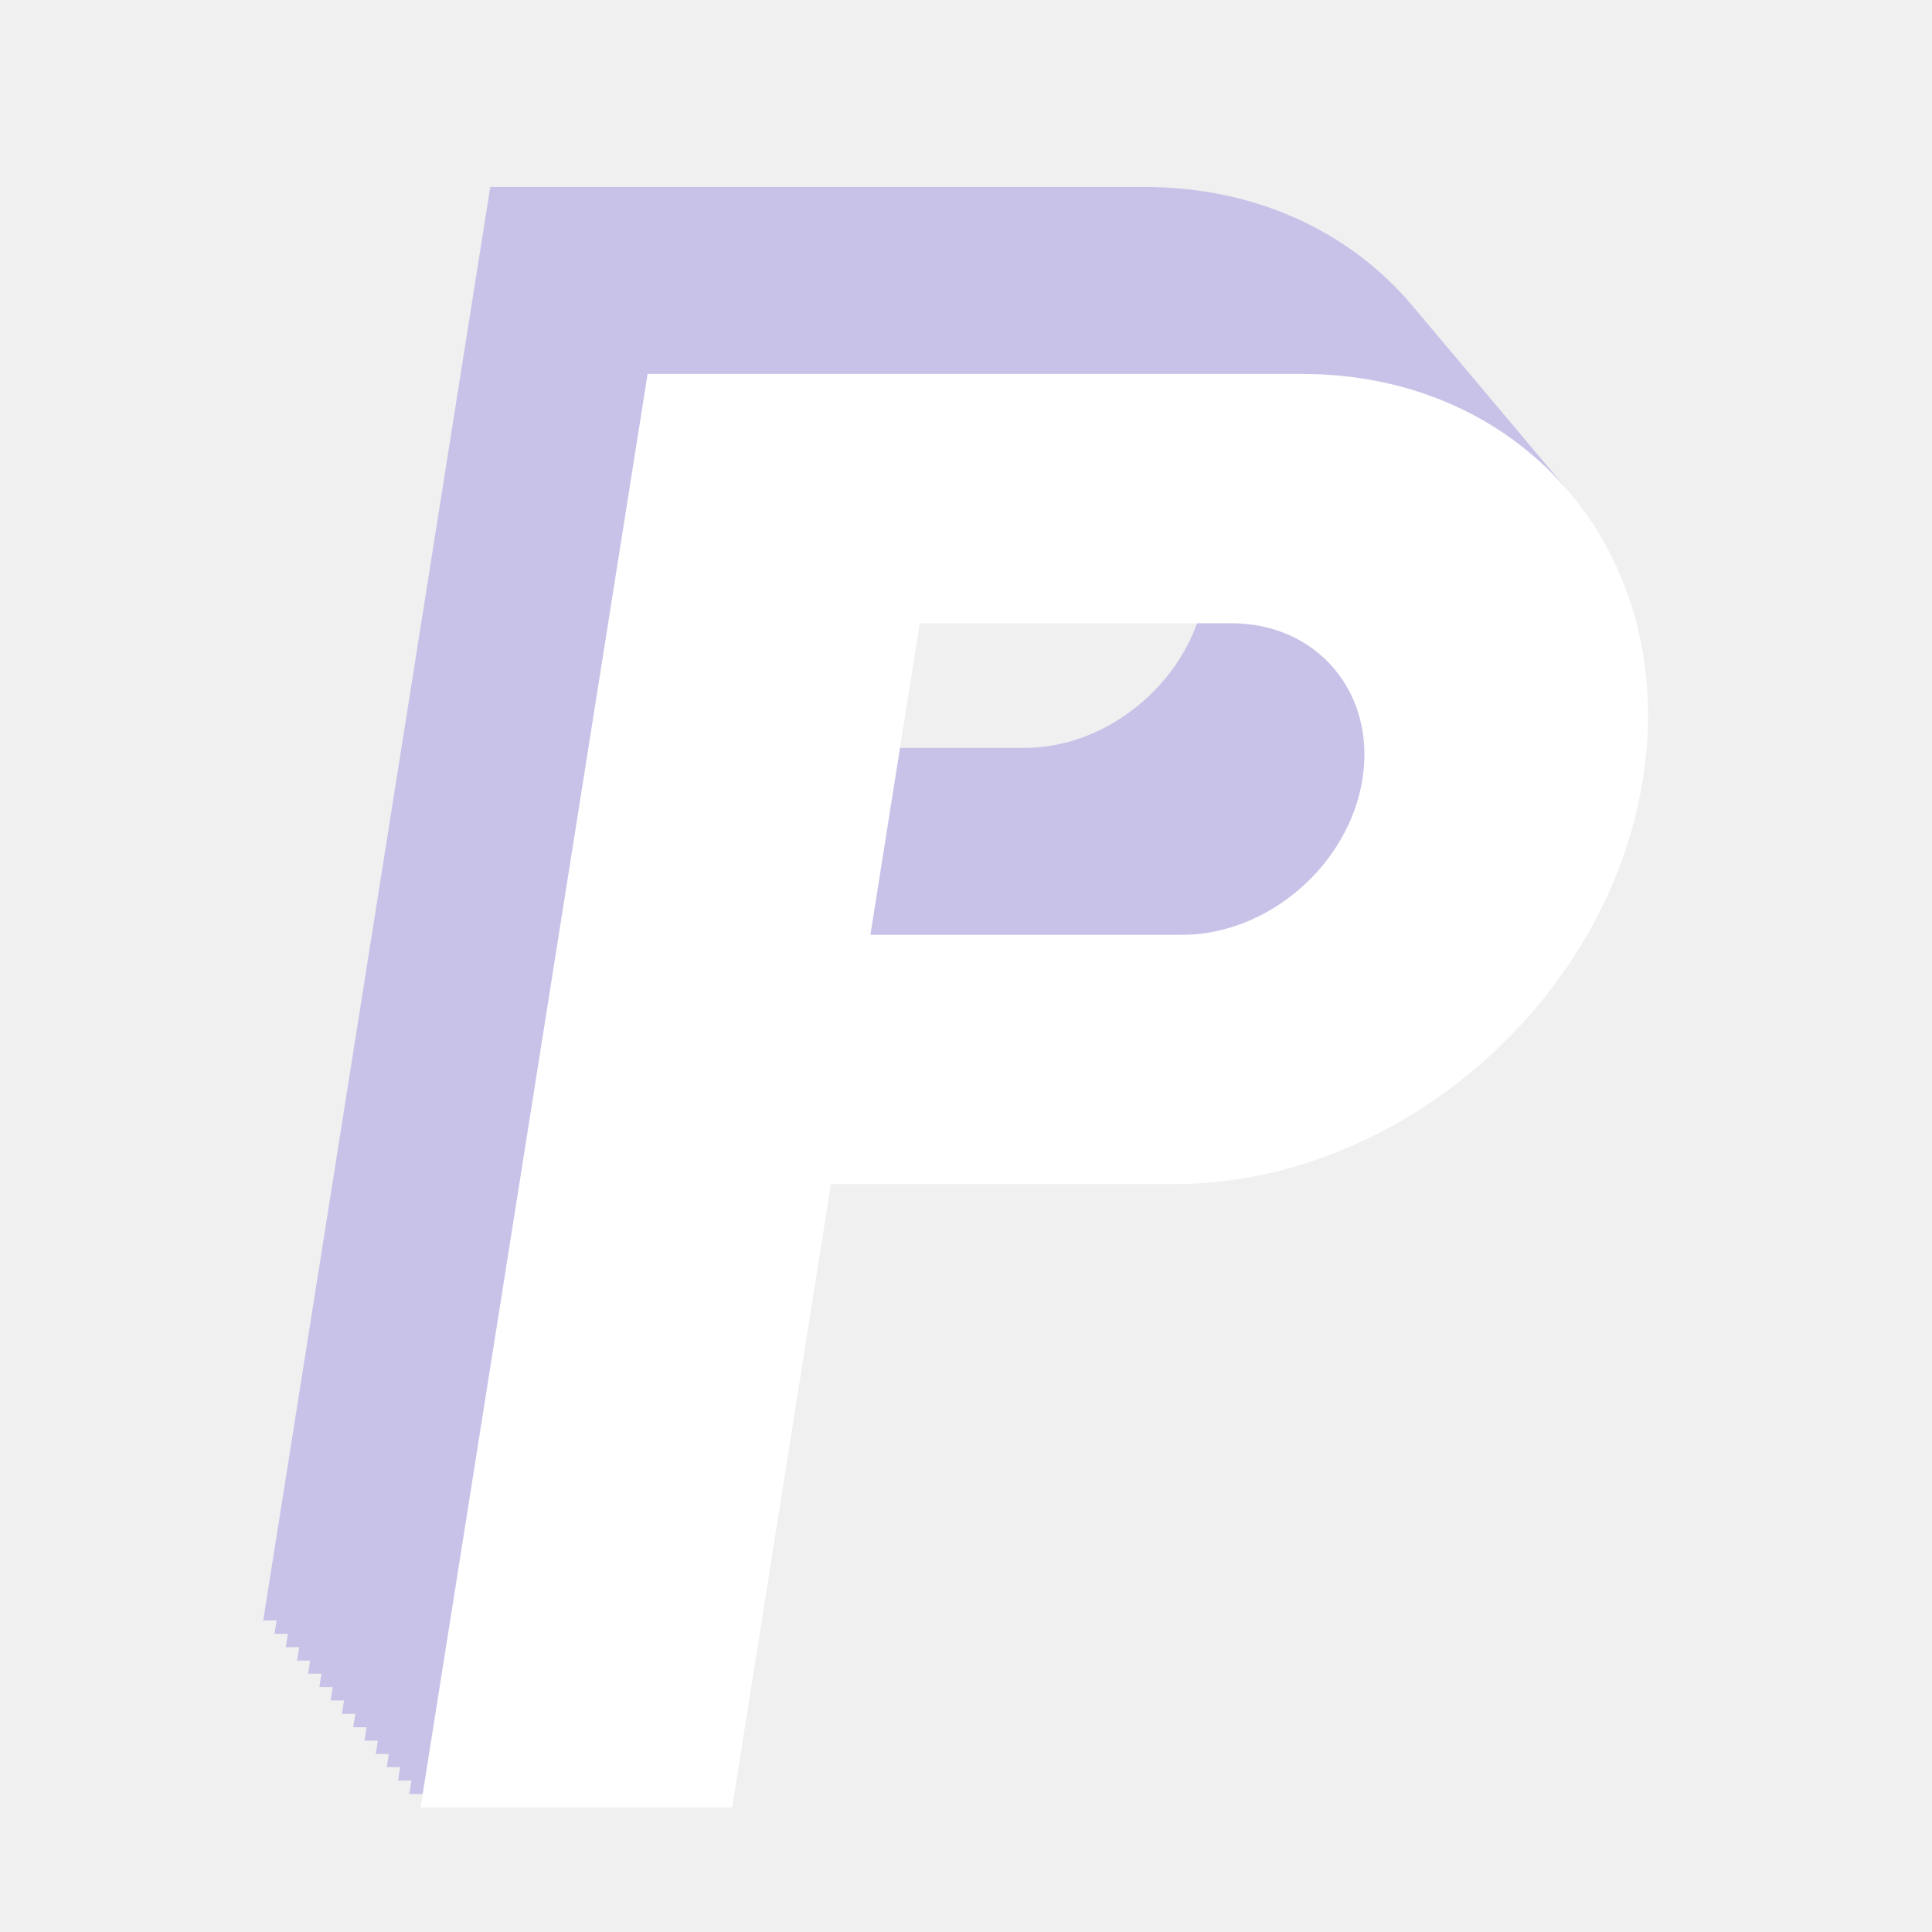
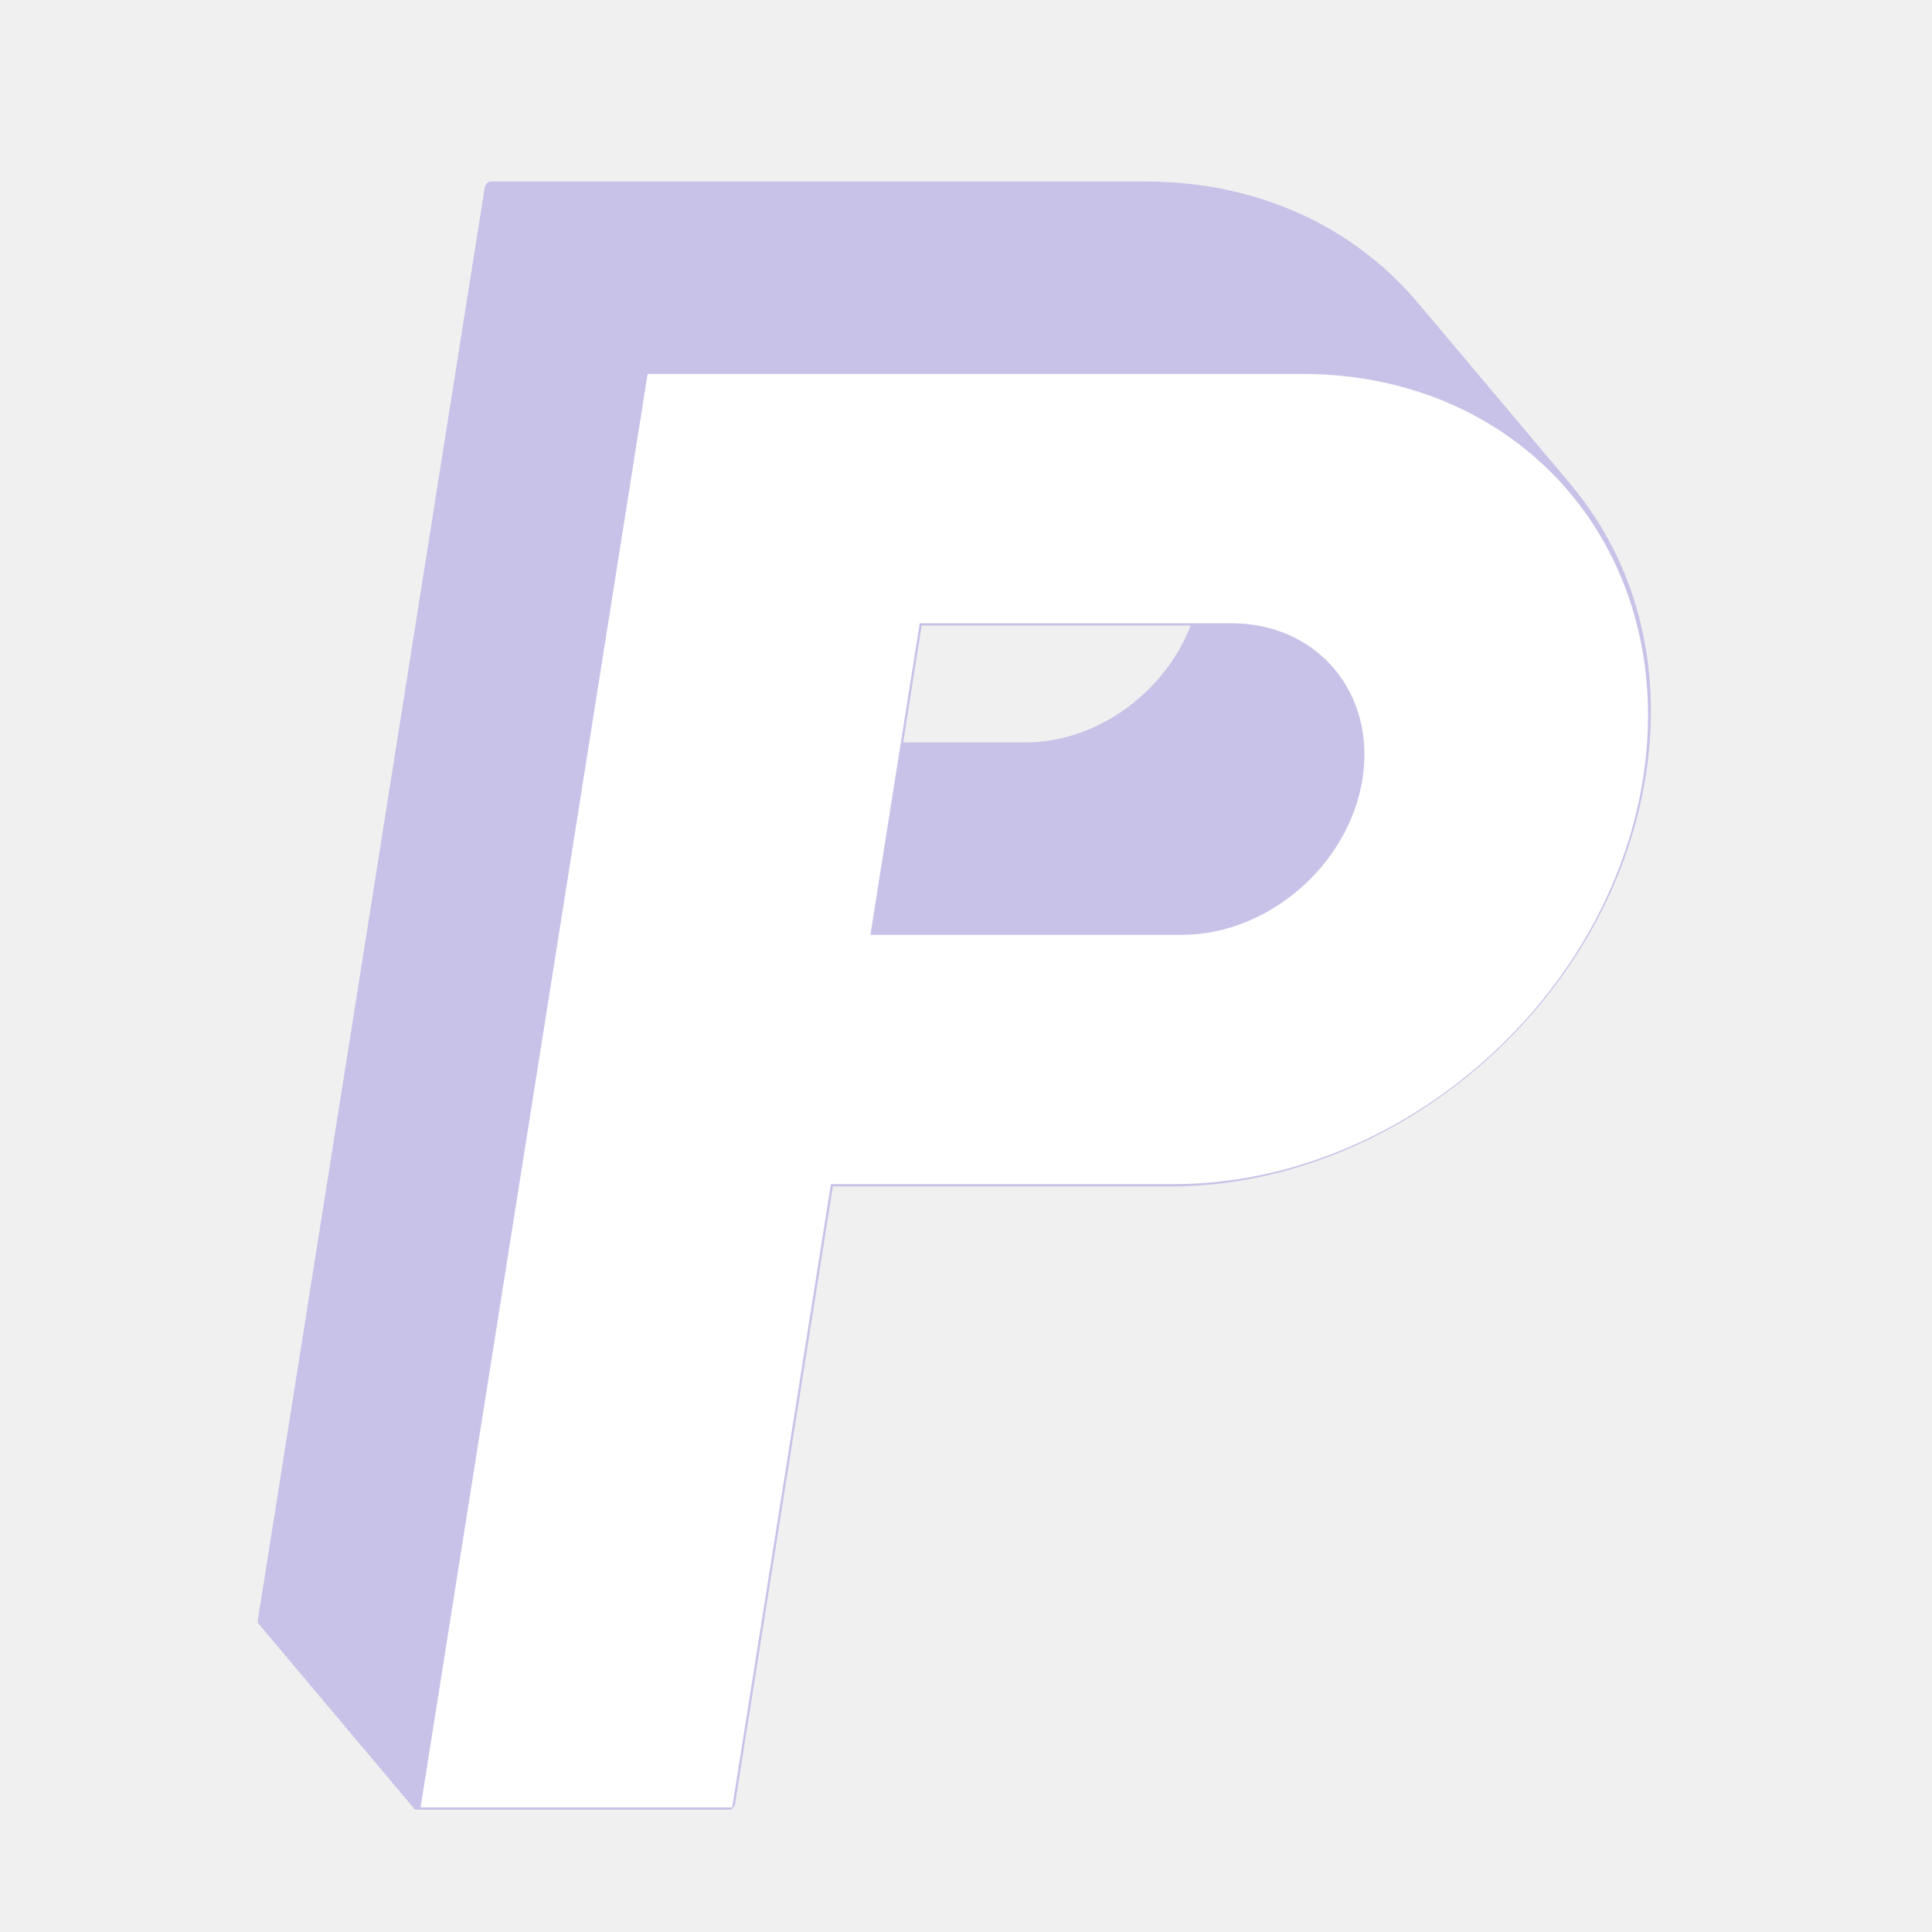
<svg xmlns="http://www.w3.org/2000/svg" viewBox="8 2 56 62" width="512" height="512">
  <g transform="skewX(-9) translate(7 0)">
-     <path fill="#C9C2E8" fill-rule="evenodd" transform="translate(-6.00 -6.00)" d="M21 14h21a13 13 0 0 1 0 26H31v20H21z M31 22h10a5 5 0 0 1 0 10H31z" />
-     <path fill="#C9C2E8" fill-rule="evenodd" transform="translate(-5.57 -5.57)" d="M21 14h21a13 13 0 0 1 0 26H31v20H21z M31 22h10a5 5 0 0 1 0 10H31z" />
-     <path fill="#C9C2E8" fill-rule="evenodd" transform="translate(-5.14 -5.14)" d="M21 14h21a13 13 0 0 1 0 26H31v20H21z M31 22h10a5 5 0 0 1 0 10H31z" />
-     <path fill="#C9C2E8" fill-rule="evenodd" transform="translate(-4.71 -4.71)" d="M21 14h21a13 13 0 0 1 0 26H31v20H21z M31 22h10a5 5 0 0 1 0 10H31z" />
-     <path fill="#C9C2E8" fill-rule="evenodd" transform="translate(-4.29 -4.29)" d="M21 14h21a13 13 0 0 1 0 26H31v20H21z M31 22h10a5 5 0 0 1 0 10H31z" />
-     <path fill="#C9C2E8" fill-rule="evenodd" transform="translate(-3.86 -3.86)" d="M21 14h21a13 13 0 0 1 0 26H31v20H21z M31 22h10a5 5 0 0 1 0 10H31z" />
-     <path fill="#C9C2E8" fill-rule="evenodd" transform="translate(-3.43 -3.43)" d="M21 14h21a13 13 0 0 1 0 26H31v20H21z M31 22h10a5 5 0 0 1 0 10H31z" />
-     <path fill="#C9C2E8" fill-rule="evenodd" transform="translate(-3.00 -3.00)" d="M21 14h21a13 13 0 0 1 0 26H31v20H21z M31 22h10a5 5 0 0 1 0 10H31z" />
-     <path fill="#C9C2E8" fill-rule="evenodd" transform="translate(-2.57 -2.57)" d="M21 14h21a13 13 0 0 1 0 26H31v20H21z M31 22h10a5 5 0 0 1 0 10H31z" />
-     <path fill="#C9C2E8" fill-rule="evenodd" transform="translate(-2.14 -2.14)" d="M21 14h21a13 13 0 0 1 0 26H31v20H21z M31 22h10a5 5 0 0 1 0 10H31z" />
-     <path fill="#C9C2E8" fill-rule="evenodd" transform="translate(-1.71 -1.71)" d="M21 14h21a13 13 0 0 1 0 26H31v20H21z M31 22h10a5 5 0 0 1 0 10H31z" />
-     <path fill="#C9C2E8" fill-rule="evenodd" transform="translate(-1.29 -1.29)" d="M21 14h21a13 13 0 0 1 0 26H31v20H21z M31 22h10a5 5 0 0 1 0 10H31z" />
-     <path fill="#C9C2E8" fill-rule="evenodd" transform="translate(-0.86 -0.86)" d="M21 14h21a13 13 0 0 1 0 26H31v20H21z M31 22h10a5 5 0 0 1 0 10H31z" />
-     <path fill="#C9C2E8" fill-rule="evenodd" transform="translate(-0.43 -0.43)" d="M21 14h21a13 13 0 0 1 0 26H31v20H21z M31 22h10a5 5 0 0 1 0 10H31z" />
+     <path fill="#C9C2E8" stroke="#C9C2E8" stroke-width=".35" stroke-linejoin="round" fill-rule="evenodd" transform="translate(-6.000 -6.000)" d="M21 14h21a13 13 0 0 1 0 26H31v20H21z M31 22h10a5 5 0 0 1 0 10H31z" />
+     <path fill="#C9C2E8" stroke="#C9C2E8" stroke-width=".35" stroke-linejoin="round" fill-rule="evenodd" transform="translate(-5.900 -5.900)" d="M21 14h21a13 13 0 0 1 0 26H31v20H21z M31 22h10a5 5 0 0 1 0 10H31z" />
+     <path fill="#C9C2E8" stroke="#C9C2E8" stroke-width=".35" stroke-linejoin="round" fill-rule="evenodd" transform="translate(-5.800 -5.800)" d="M21 14h21a13 13 0 0 1 0 26H31v20H21z M31 22h10a5 5 0 0 1 0 10H31z" />
+     <path fill="#C9C2E8" stroke="#C9C2E8" stroke-width=".35" stroke-linejoin="round" fill-rule="evenodd" transform="translate(-5.700 -5.700)" d="M21 14h21a13 13 0 0 1 0 26H31v20H21z M31 22h10a5 5 0 0 1 0 10H31z" />
+     <path fill="#C9C2E8" stroke="#C9C2E8" stroke-width=".35" stroke-linejoin="round" fill-rule="evenodd" transform="translate(-5.600 -5.600)" d="M21 14h21a13 13 0 0 1 0 26H31v20H21z M31 22h10a5 5 0 0 1 0 10H31z" />
+     <path fill="#C9C2E8" stroke="#C9C2E8" stroke-width=".35" stroke-linejoin="round" fill-rule="evenodd" transform="translate(-5.500 -5.500)" d="M21 14h21a13 13 0 0 1 0 26H31v20H21z M31 22h10a5 5 0 0 1 0 10H31z" />
+     <path fill="#C9C2E8" stroke="#C9C2E8" stroke-width=".35" stroke-linejoin="round" fill-rule="evenodd" transform="translate(-5.400 -5.400)" d="M21 14h21a13 13 0 0 1 0 26H31v20H21z M31 22h10a5 5 0 0 1 0 10H31z" />
+     <path fill="#C9C2E8" stroke="#C9C2E8" stroke-width=".35" stroke-linejoin="round" fill-rule="evenodd" transform="translate(-5.300 -5.300)" d="M21 14h21a13 13 0 0 1 0 26H31v20H21z M31 22h10a5 5 0 0 1 0 10H31z" />
+     <path fill="#C9C2E8" stroke="#C9C2E8" stroke-width=".35" stroke-linejoin="round" fill-rule="evenodd" transform="translate(-5.200 -5.200)" d="M21 14h21a13 13 0 0 1 0 26H31v20H21z M31 22h10a5 5 0 0 1 0 10H31z" />
+     <path fill="#C9C2E8" stroke="#C9C2E8" stroke-width=".35" stroke-linejoin="round" fill-rule="evenodd" transform="translate(-5.100 -5.100)" d="M21 14h21a13 13 0 0 1 0 26H31v20H21z M31 22h10a5 5 0 0 1 0 10H31z" />
+     <path fill="#C9C2E8" stroke="#C9C2E8" stroke-width=".35" stroke-linejoin="round" fill-rule="evenodd" transform="translate(-5.000 -5.000)" d="M21 14h21a13 13 0 0 1 0 26H31v20H21z M31 22h10a5 5 0 0 1 0 10H31z" />
+     <path fill="#C9C2E8" stroke="#C9C2E8" stroke-width=".35" stroke-linejoin="round" fill-rule="evenodd" transform="translate(-4.900 -4.900)" d="M21 14h21a13 13 0 0 1 0 26H31v20H21z M31 22h10a5 5 0 0 1 0 10H31z" />
+     <path fill="#C9C2E8" stroke="#C9C2E8" stroke-width=".35" stroke-linejoin="round" fill-rule="evenodd" transform="translate(-4.800 -4.800)" d="M21 14h21a13 13 0 0 1 0 26H31v20H21z M31 22h10a5 5 0 0 1 0 10H31z" />
+     <path fill="#C9C2E8" stroke="#C9C2E8" stroke-width=".35" stroke-linejoin="round" fill-rule="evenodd" transform="translate(-4.700 -4.700)" d="M21 14h21a13 13 0 0 1 0 26H31v20H21z M31 22h10a5 5 0 0 1 0 10H31z" />
+     <path fill="#C9C2E8" stroke="#C9C2E8" stroke-width=".35" stroke-linejoin="round" fill-rule="evenodd" transform="translate(-4.600 -4.600)" d="M21 14h21a13 13 0 0 1 0 26H31v20H21z M31 22h10a5 5 0 0 1 0 10H31z" />
+     <path fill="#C9C2E8" stroke="#C9C2E8" stroke-width=".35" stroke-linejoin="round" fill-rule="evenodd" transform="translate(-4.500 -4.500)" d="M21 14h21a13 13 0 0 1 0 26H31v20H21z M31 22h10a5 5 0 0 1 0 10H31z" />
+     <path fill="#C9C2E8" stroke="#C9C2E8" stroke-width=".35" stroke-linejoin="round" fill-rule="evenodd" transform="translate(-4.400 -4.400)" d="M21 14h21a13 13 0 0 1 0 26H31v20H21z M31 22h10a5 5 0 0 1 0 10H31z" />
+     <path fill="#C9C2E8" stroke="#C9C2E8" stroke-width=".35" stroke-linejoin="round" fill-rule="evenodd" transform="translate(-4.300 -4.300)" d="M21 14h21a13 13 0 0 1 0 26H31v20H21z M31 22h10a5 5 0 0 1 0 10H31z" />
+     <path fill="#C9C2E8" stroke="#C9C2E8" stroke-width=".35" stroke-linejoin="round" fill-rule="evenodd" transform="translate(-4.200 -4.200)" d="M21 14h21a13 13 0 0 1 0 26H31v20H21z M31 22h10a5 5 0 0 1 0 10H31z" />
+     <path fill="#C9C2E8" stroke="#C9C2E8" stroke-width=".35" stroke-linejoin="round" fill-rule="evenodd" transform="translate(-4.100 -4.100)" d="M21 14h21a13 13 0 0 1 0 26H31v20H21z M31 22h10a5 5 0 0 1 0 10H31z" />
+     <path fill="#C9C2E8" stroke="#C9C2E8" stroke-width=".35" stroke-linejoin="round" fill-rule="evenodd" transform="translate(-4.000 -4.000)" d="M21 14h21a13 13 0 0 1 0 26H31v20H21z M31 22h10a5 5 0 0 1 0 10H31z" />
+     <path fill="#C9C2E8" stroke="#C9C2E8" stroke-width=".35" stroke-linejoin="round" fill-rule="evenodd" transform="translate(-3.900 -3.900)" d="M21 14h21a13 13 0 0 1 0 26H31v20H21z M31 22h10a5 5 0 0 1 0 10H31z" />
+     <path fill="#C9C2E8" stroke="#C9C2E8" stroke-width=".35" stroke-linejoin="round" fill-rule="evenodd" transform="translate(-3.800 -3.800)" d="M21 14h21a13 13 0 0 1 0 26H31v20H21z M31 22h10a5 5 0 0 1 0 10H31z" />
+     <path fill="#C9C2E8" stroke="#C9C2E8" stroke-width=".35" stroke-linejoin="round" fill-rule="evenodd" transform="translate(-3.700 -3.700)" d="M21 14h21a13 13 0 0 1 0 26H31v20H21z M31 22h10a5 5 0 0 1 0 10H31z" />
+     <path fill="#C9C2E8" stroke="#C9C2E8" stroke-width=".35" stroke-linejoin="round" fill-rule="evenodd" transform="translate(-3.600 -3.600)" d="M21 14h21a13 13 0 0 1 0 26H31v20H21z M31 22h10a5 5 0 0 1 0 10H31z" />
+     <path fill="#C9C2E8" stroke="#C9C2E8" stroke-width=".35" stroke-linejoin="round" fill-rule="evenodd" transform="translate(-3.500 -3.500)" d="M21 14h21a13 13 0 0 1 0 26H31v20H21z M31 22h10a5 5 0 0 1 0 10H31z" />
+     <path fill="#C9C2E8" stroke="#C9C2E8" stroke-width=".35" stroke-linejoin="round" fill-rule="evenodd" transform="translate(-3.400 -3.400)" d="M21 14h21a13 13 0 0 1 0 26H31v20H21z M31 22h10a5 5 0 0 1 0 10H31z" />
+     <path fill="#C9C2E8" stroke="#C9C2E8" stroke-width=".35" stroke-linejoin="round" fill-rule="evenodd" transform="translate(-3.300 -3.300)" d="M21 14h21a13 13 0 0 1 0 26H31v20H21z M31 22h10a5 5 0 0 1 0 10H31z" />
+     <path fill="#C9C2E8" stroke="#C9C2E8" stroke-width=".35" stroke-linejoin="round" fill-rule="evenodd" transform="translate(-3.200 -3.200)" d="M21 14h21a13 13 0 0 1 0 26H31v20H21z M31 22h10a5 5 0 0 1 0 10H31z" />
+     <path fill="#C9C2E8" stroke="#C9C2E8" stroke-width=".35" stroke-linejoin="round" fill-rule="evenodd" transform="translate(-3.100 -3.100)" d="M21 14h21a13 13 0 0 1 0 26H31v20H21z M31 22h10a5 5 0 0 1 0 10H31z" />
+     <path fill="#C9C2E8" stroke="#C9C2E8" stroke-width=".35" stroke-linejoin="round" fill-rule="evenodd" transform="translate(-3.000 -3.000)" d="M21 14h21a13 13 0 0 1 0 26H31v20H21z M31 22h10a5 5 0 0 1 0 10H31z" />
+     <path fill="#C9C2E8" stroke="#C9C2E8" stroke-width=".35" stroke-linejoin="round" fill-rule="evenodd" transform="translate(-2.900 -2.900)" d="M21 14h21a13 13 0 0 1 0 26H31v20H21z M31 22h10a5 5 0 0 1 0 10H31z" />
+     <path fill="#C9C2E8" stroke="#C9C2E8" stroke-width=".35" stroke-linejoin="round" fill-rule="evenodd" transform="translate(-2.800 -2.800)" d="M21 14h21a13 13 0 0 1 0 26H31v20H21z M31 22h10a5 5 0 0 1 0 10H31z" />
+     <path fill="#C9C2E8" stroke="#C9C2E8" stroke-width=".35" stroke-linejoin="round" fill-rule="evenodd" transform="translate(-2.700 -2.700)" d="M21 14h21a13 13 0 0 1 0 26H31v20H21z M31 22h10a5 5 0 0 1 0 10H31z" />
+     <path fill="#C9C2E8" stroke="#C9C2E8" stroke-width=".35" stroke-linejoin="round" fill-rule="evenodd" transform="translate(-2.600 -2.600)" d="M21 14h21a13 13 0 0 1 0 26H31v20H21z M31 22h10a5 5 0 0 1 0 10H31z" />
+     <path fill="#C9C2E8" stroke="#C9C2E8" stroke-width=".35" stroke-linejoin="round" fill-rule="evenodd" transform="translate(-2.500 -2.500)" d="M21 14h21a13 13 0 0 1 0 26H31v20H21z M31 22h10a5 5 0 0 1 0 10H31z" />
+     <path fill="#C9C2E8" stroke="#C9C2E8" stroke-width=".35" stroke-linejoin="round" fill-rule="evenodd" transform="translate(-2.400 -2.400)" d="M21 14h21a13 13 0 0 1 0 26H31v20H21z M31 22h10a5 5 0 0 1 0 10H31z" />
+     <path fill="#C9C2E8" stroke="#C9C2E8" stroke-width=".35" stroke-linejoin="round" fill-rule="evenodd" transform="translate(-2.300 -2.300)" d="M21 14h21a13 13 0 0 1 0 26H31v20H21z M31 22h10a5 5 0 0 1 0 10H31z" />
+     <path fill="#C9C2E8" stroke="#C9C2E8" stroke-width=".35" stroke-linejoin="round" fill-rule="evenodd" transform="translate(-2.200 -2.200)" d="M21 14h21a13 13 0 0 1 0 26H31v20H21z M31 22h10a5 5 0 0 1 0 10H31z" />
+     <path fill="#C9C2E8" stroke="#C9C2E8" stroke-width=".35" stroke-linejoin="round" fill-rule="evenodd" transform="translate(-2.100 -2.100)" d="M21 14h21a13 13 0 0 1 0 26H31v20H21z M31 22h10a5 5 0 0 1 0 10H31z" />
+     <path fill="#C9C2E8" stroke="#C9C2E8" stroke-width=".35" stroke-linejoin="round" fill-rule="evenodd" transform="translate(-2.000 -2.000)" d="M21 14h21a13 13 0 0 1 0 26H31v20H21z M31 22h10a5 5 0 0 1 0 10H31z" />
+     <path fill="#C9C2E8" stroke="#C9C2E8" stroke-width=".35" stroke-linejoin="round" fill-rule="evenodd" transform="translate(-1.900 -1.900)" d="M21 14h21a13 13 0 0 1 0 26H31v20H21z M31 22h10a5 5 0 0 1 0 10H31z" />
+     <path fill="#C9C2E8" stroke="#C9C2E8" stroke-width=".35" stroke-linejoin="round" fill-rule="evenodd" transform="translate(-1.800 -1.800)" d="M21 14h21a13 13 0 0 1 0 26H31v20H21z M31 22h10a5 5 0 0 1 0 10H31z" />
+     <path fill="#C9C2E8" stroke="#C9C2E8" stroke-width=".35" stroke-linejoin="round" fill-rule="evenodd" transform="translate(-1.700 -1.700)" d="M21 14h21a13 13 0 0 1 0 26H31v20H21z M31 22h10a5 5 0 0 1 0 10H31z" />
+     <path fill="#C9C2E8" stroke="#C9C2E8" stroke-width=".35" stroke-linejoin="round" fill-rule="evenodd" transform="translate(-1.600 -1.600)" d="M21 14h21a13 13 0 0 1 0 26H31v20H21z M31 22h10a5 5 0 0 1 0 10H31z" />
+     <path fill="#C9C2E8" stroke="#C9C2E8" stroke-width=".35" stroke-linejoin="round" fill-rule="evenodd" transform="translate(-1.500 -1.500)" d="M21 14h21a13 13 0 0 1 0 26H31v20H21z M31 22h10a5 5 0 0 1 0 10H31z" />
+     <path fill="#C9C2E8" stroke="#C9C2E8" stroke-width=".35" stroke-linejoin="round" fill-rule="evenodd" transform="translate(-1.400 -1.400)" d="M21 14h21a13 13 0 0 1 0 26H31v20H21z M31 22h10a5 5 0 0 1 0 10H31z" />
+     <path fill="#C9C2E8" stroke="#C9C2E8" stroke-width=".35" stroke-linejoin="round" fill-rule="evenodd" transform="translate(-1.300 -1.300)" d="M21 14h21a13 13 0 0 1 0 26H31v20H21z M31 22h10a5 5 0 0 1 0 10H31z" />
+     <path fill="#C9C2E8" stroke="#C9C2E8" stroke-width=".35" stroke-linejoin="round" fill-rule="evenodd" transform="translate(-1.200 -1.200)" d="M21 14h21a13 13 0 0 1 0 26H31v20H21z M31 22h10a5 5 0 0 1 0 10H31z" />
+     <path fill="#C9C2E8" stroke="#C9C2E8" stroke-width=".35" stroke-linejoin="round" fill-rule="evenodd" transform="translate(-1.100 -1.100)" d="M21 14h21a13 13 0 0 1 0 26H31v20H21z M31 22h10a5 5 0 0 1 0 10H31z" />
+     <path fill="#C9C2E8" stroke="#C9C2E8" stroke-width=".35" stroke-linejoin="round" fill-rule="evenodd" transform="translate(-1.000 -1.000)" d="M21 14h21a13 13 0 0 1 0 26H31v20H21z M31 22h10a5 5 0 0 1 0 10H31z" />
+     <path fill="#C9C2E8" stroke="#C9C2E8" stroke-width=".35" stroke-linejoin="round" fill-rule="evenodd" transform="translate(-0.900 -0.900)" d="M21 14h21a13 13 0 0 1 0 26H31v20H21z M31 22h10a5 5 0 0 1 0 10H31z" />
+     <path fill="#C9C2E8" stroke="#C9C2E8" stroke-width=".35" stroke-linejoin="round" fill-rule="evenodd" transform="translate(-0.800 -0.800)" d="M21 14h21a13 13 0 0 1 0 26H31v20H21z M31 22h10a5 5 0 0 1 0 10H31z" />
+     <path fill="#C9C2E8" stroke="#C9C2E8" stroke-width=".35" stroke-linejoin="round" fill-rule="evenodd" transform="translate(-0.700 -0.700)" d="M21 14h21a13 13 0 0 1 0 26H31v20H21z M31 22h10a5 5 0 0 1 0 10H31z" />
+     <path fill="#C9C2E8" stroke="#C9C2E8" stroke-width=".35" stroke-linejoin="round" fill-rule="evenodd" transform="translate(-0.600 -0.600)" d="M21 14h21a13 13 0 0 1 0 26H31v20H21z M31 22h10a5 5 0 0 1 0 10H31z" />
+     <path fill="#C9C2E8" stroke="#C9C2E8" stroke-width=".35" stroke-linejoin="round" fill-rule="evenodd" transform="translate(-0.500 -0.500)" d="M21 14h21a13 13 0 0 1 0 26H31v20H21z M31 22h10a5 5 0 0 1 0 10H31z" />
+     <path fill="#C9C2E8" stroke="#C9C2E8" stroke-width=".35" stroke-linejoin="round" fill-rule="evenodd" transform="translate(-0.400 -0.400)" d="M21 14h21a13 13 0 0 1 0 26H31v20H21z M31 22h10a5 5 0 0 1 0 10H31z" />
+     <path fill="#C9C2E8" stroke="#C9C2E8" stroke-width=".35" stroke-linejoin="round" fill-rule="evenodd" transform="translate(-0.300 -0.300)" d="M21 14h21a13 13 0 0 1 0 26H31v20H21z M31 22h10a5 5 0 0 1 0 10H31z" />
+     <path fill="#C9C2E8" stroke="#C9C2E8" stroke-width=".35" stroke-linejoin="round" fill-rule="evenodd" transform="translate(-0.200 -0.200)" d="M21 14h21a13 13 0 0 1 0 26H31v20H21z M31 22h10a5 5 0 0 1 0 10H31z" />
+     <path fill="#C9C2E8" stroke="#C9C2E8" stroke-width=".35" stroke-linejoin="round" fill-rule="evenodd" transform="translate(-0.100 -0.100)" d="M21 14h21a13 13 0 0 1 0 26H31v20H21z M31 22h10a5 5 0 0 1 0 10H31z" />
    <path fill="#fff" fill-rule="evenodd" d="M21 14h21a13 13 0 0 1 0 26H31v20H21z M31 22h10a5 5 0 0 1 0 10H31z" />
  </g>
</svg>
